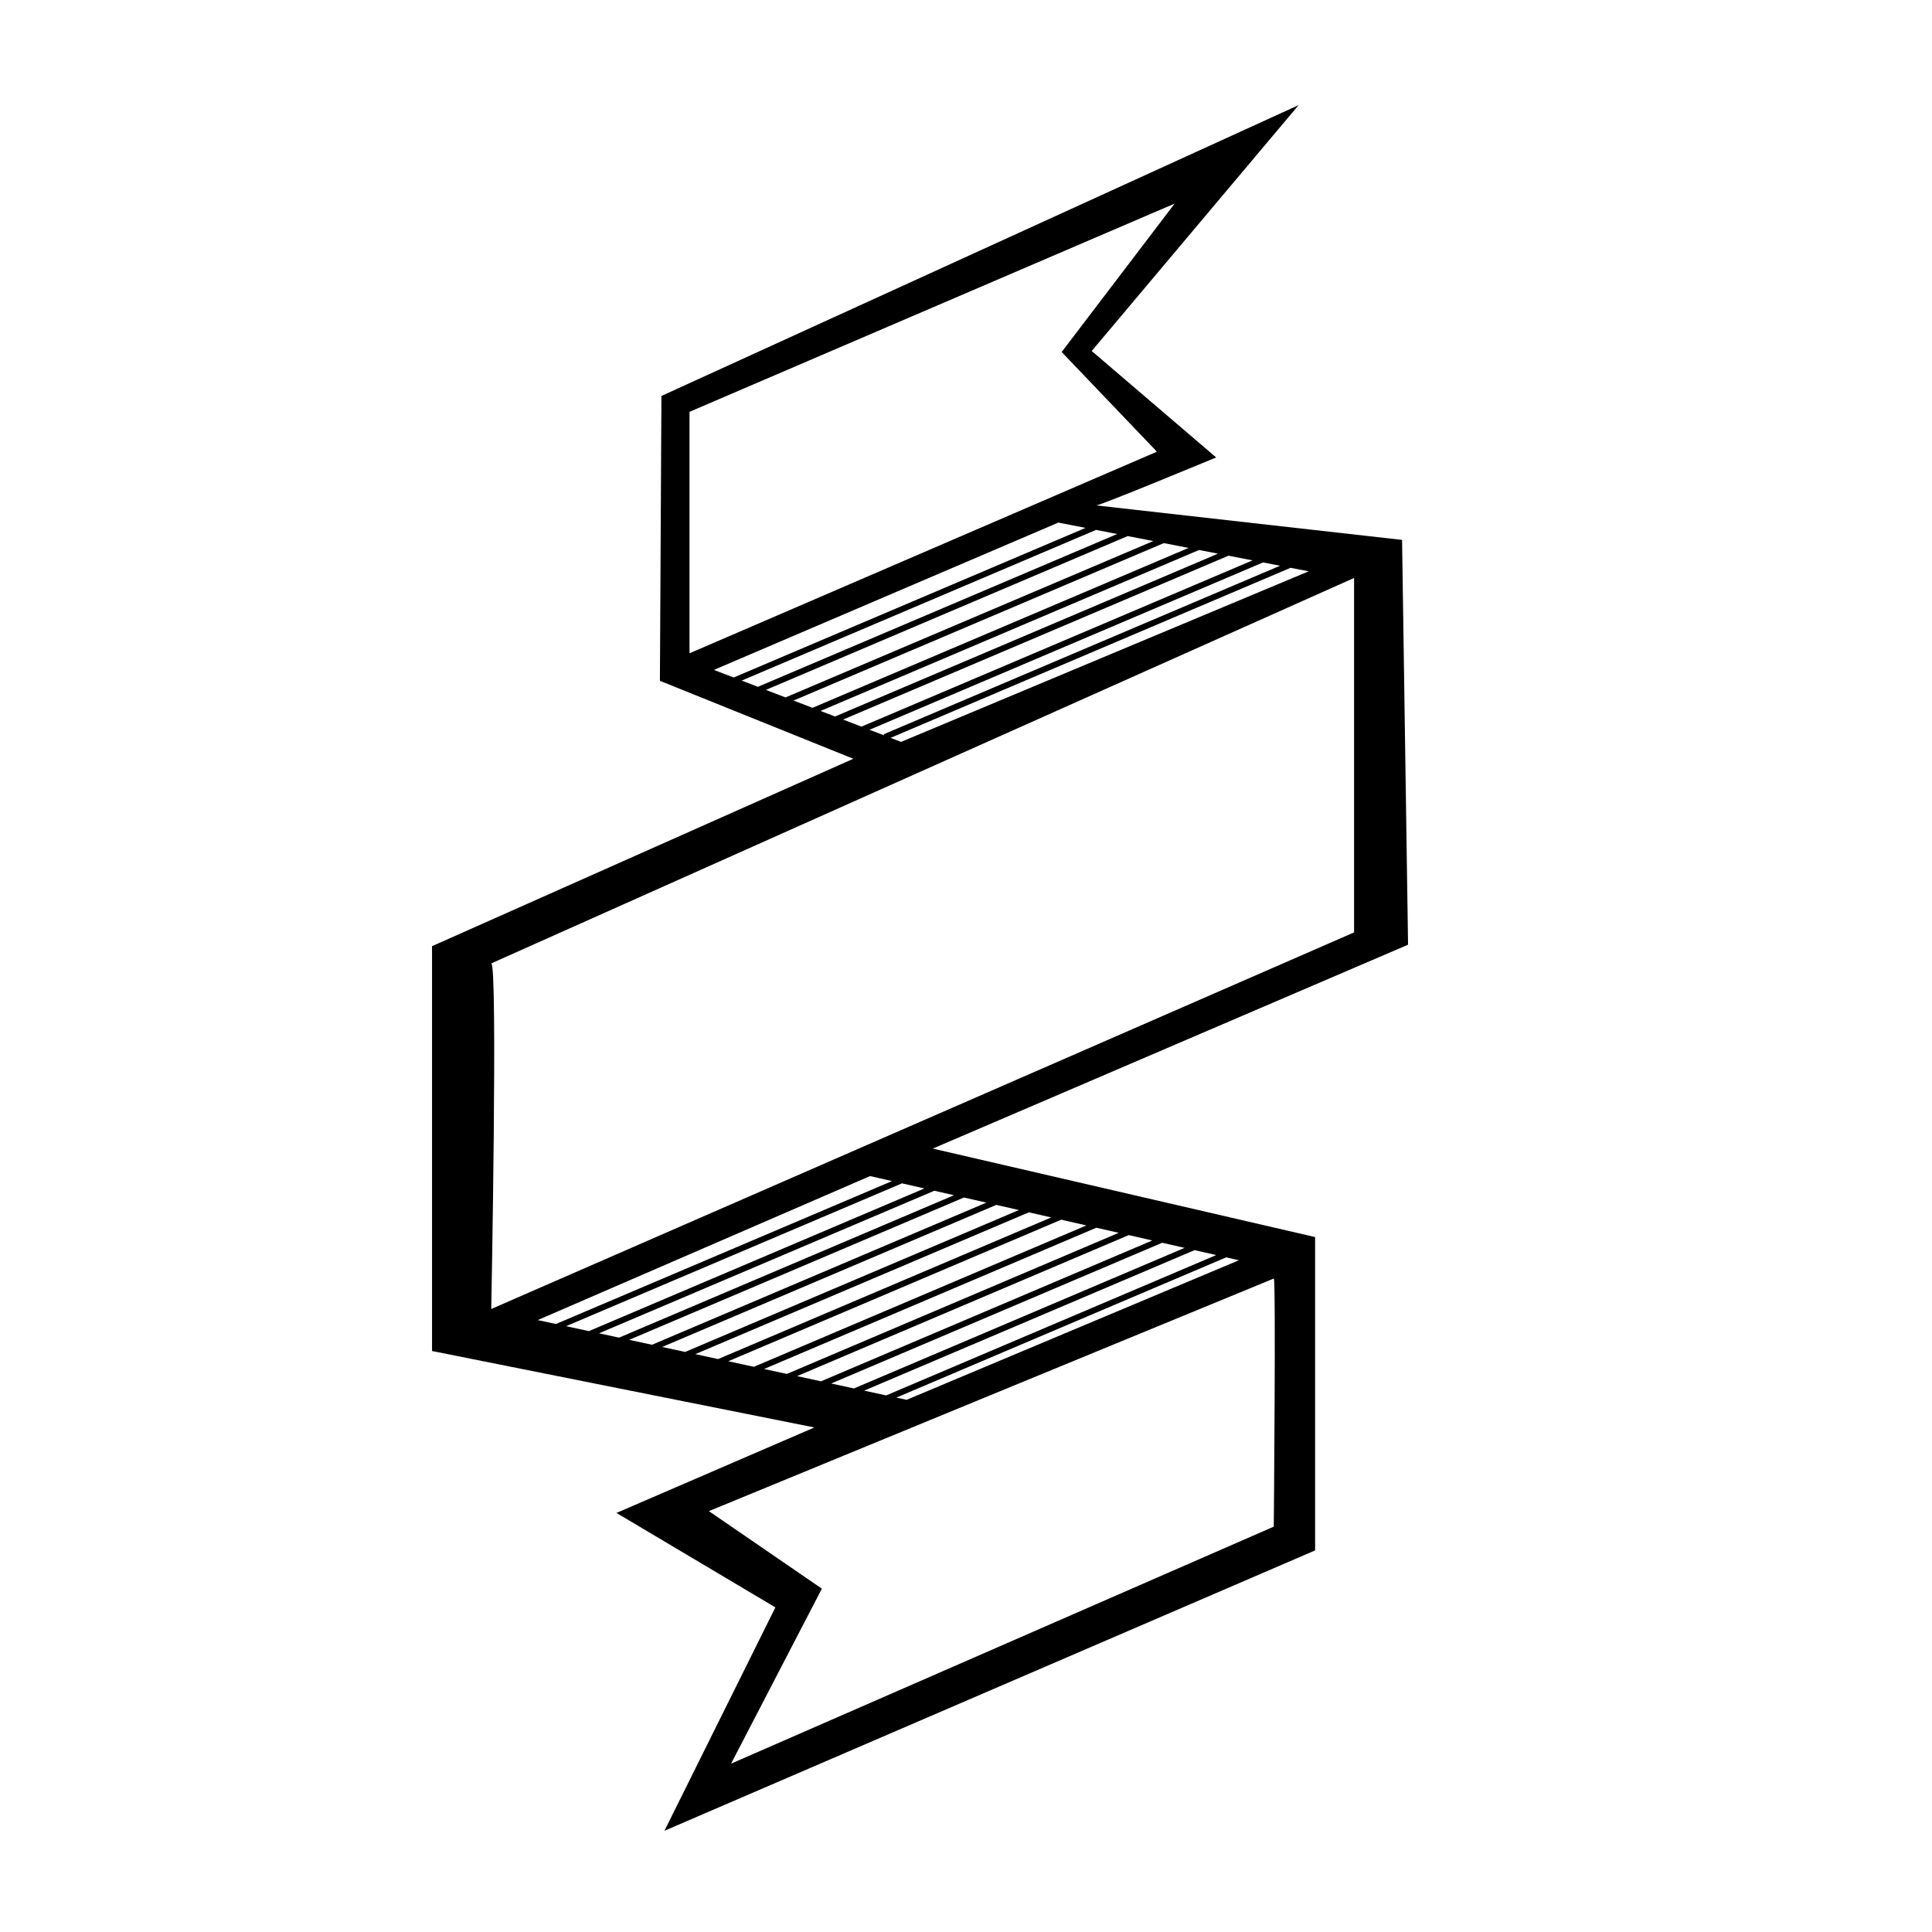
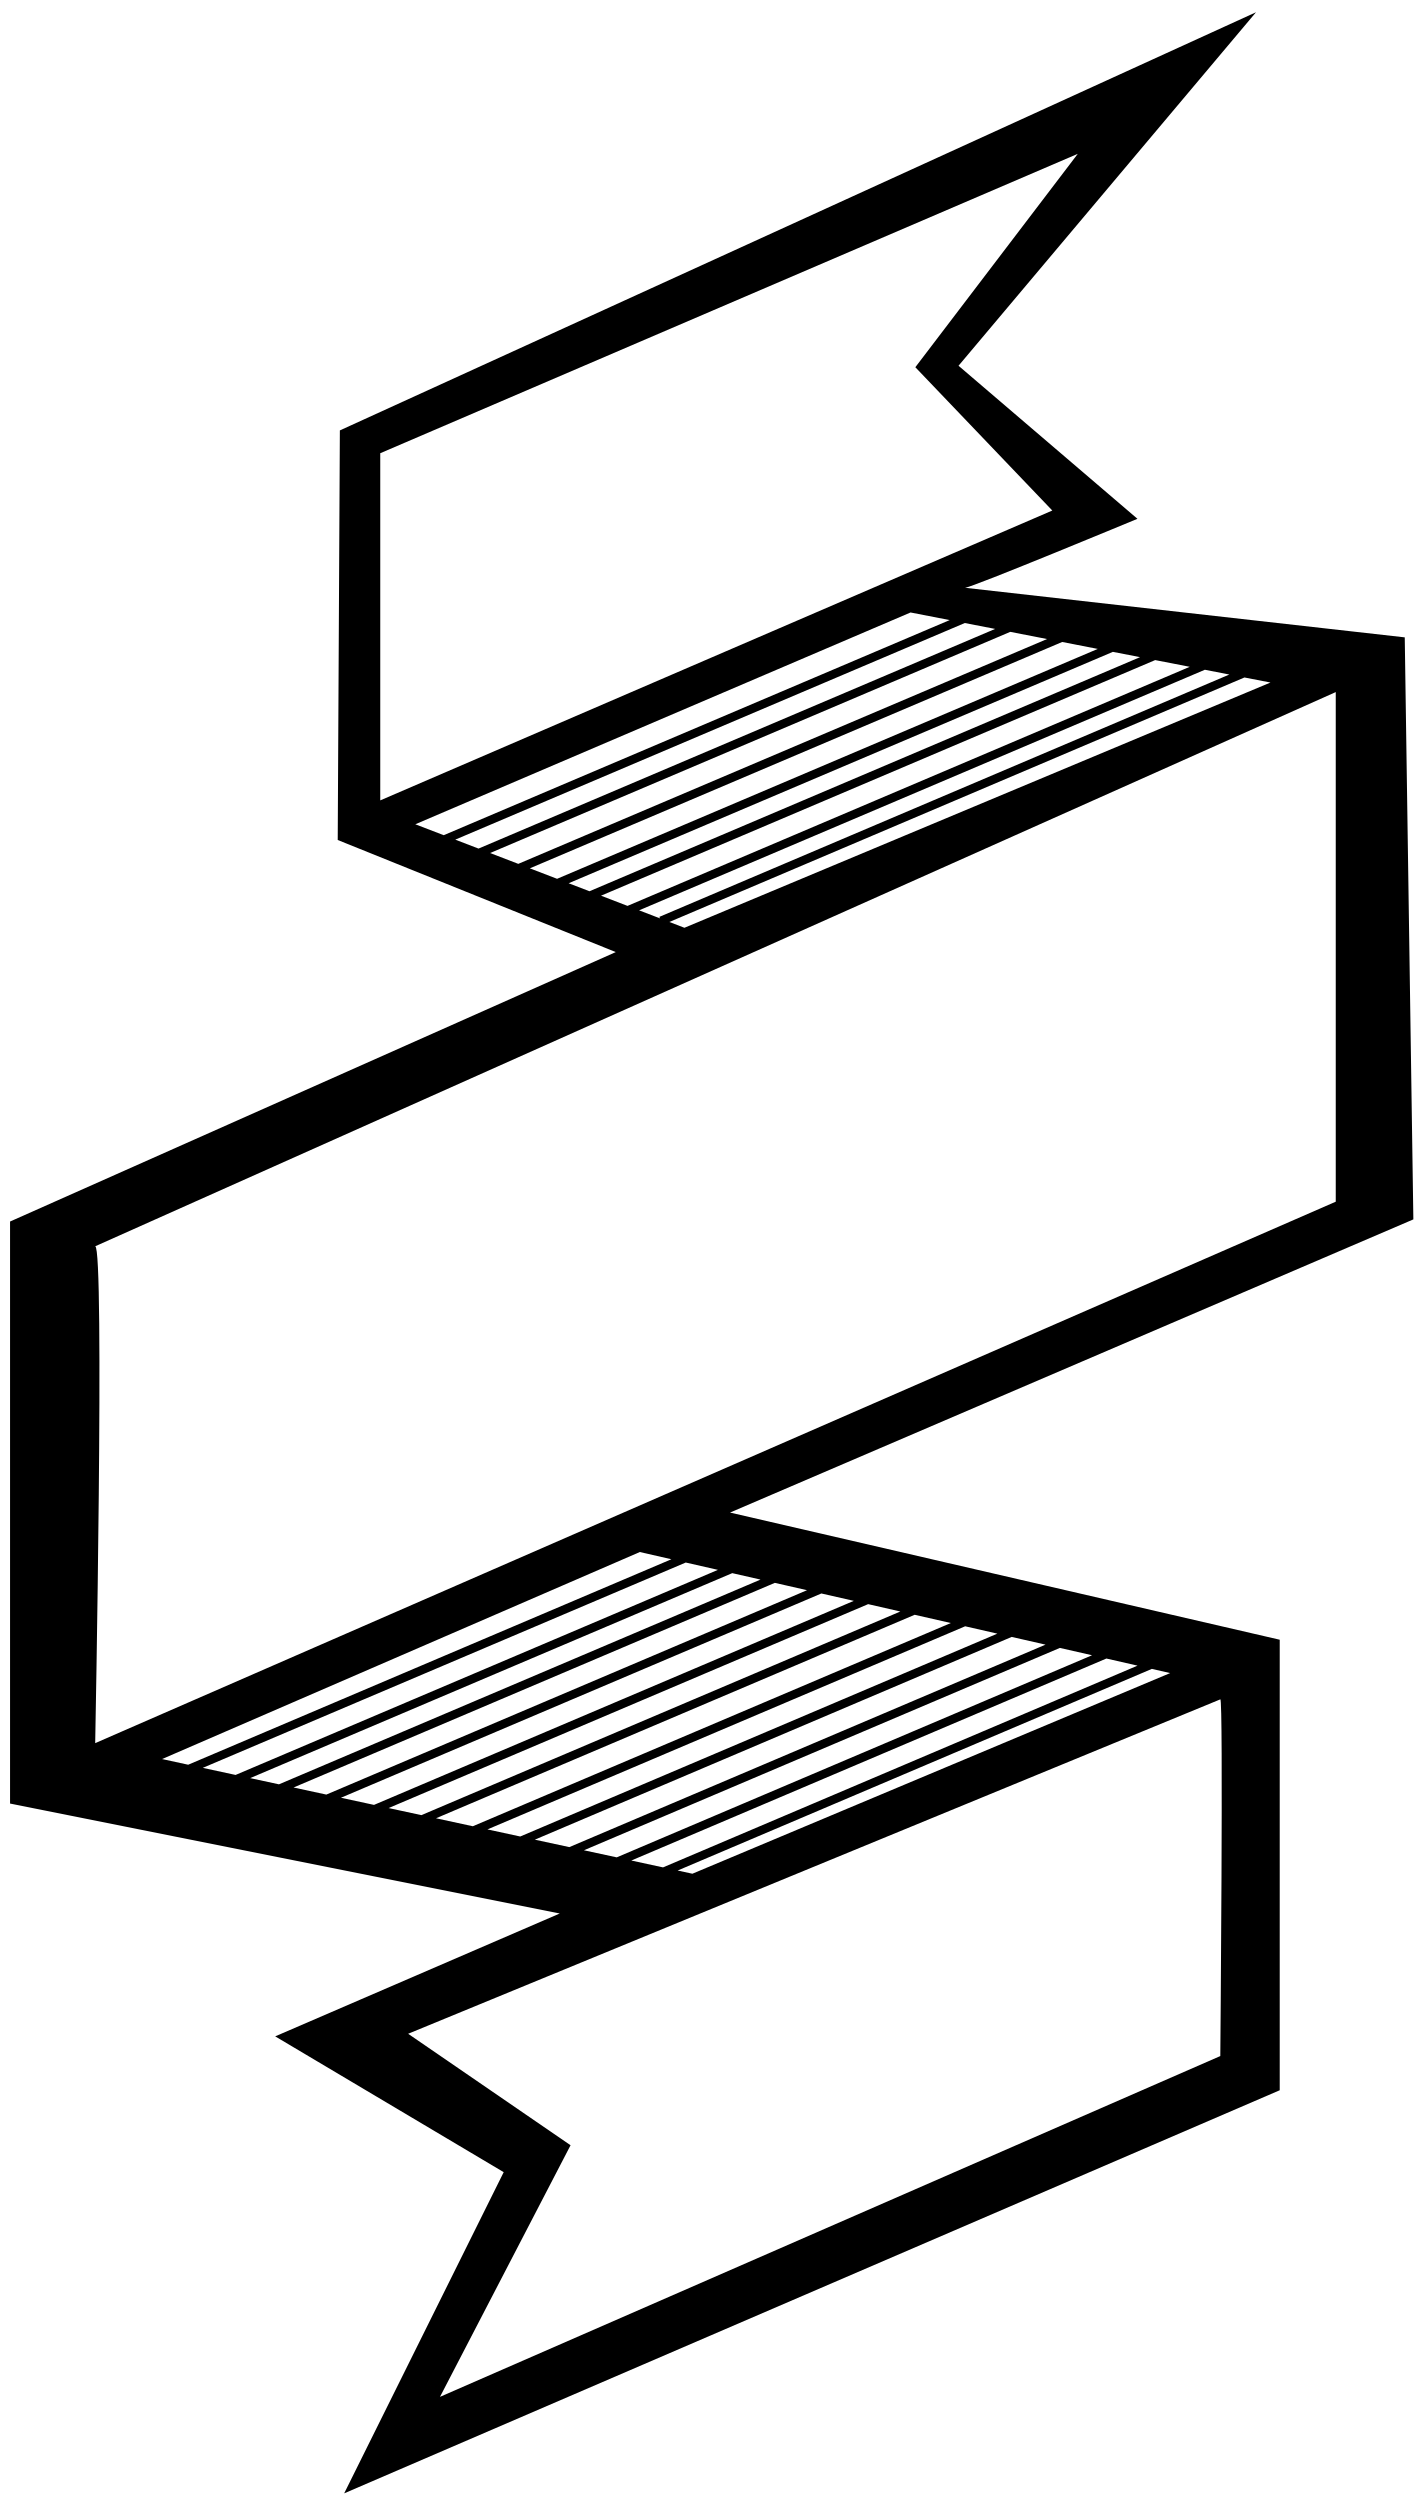
- <svg xmlns="http://www.w3.org/2000/svg" version="1.0" x="0px" y="0px" viewBox="0 0 100 100" enable-background="new 0 0 100 100" xml:space="preserve">
-   <path d="M72.881,48.898l-0.31-20.953l-15.831-1.785c0.233,0,6.208-2.483,6.208-2.483  l-6.441-5.51L67.216,5.441L34.235,20.495l-0.078,14.744l10.011,4.035  l-21.806,9.7V69.928l19.789,3.958l-10.243,4.423l8.226,4.889l-5.743,11.563  l33.679-14.512V64.03l-19.789-4.579L72.881,48.898z M66.8,29.389l0.937,0.182  l-21.098,8.829l-0.542-0.209L66.8,29.389z M45.761,38.062l-0.754-0.29  l20.369-8.661l0.88,0.171l-20.518,8.724L45.761,38.062z M58.369,27.747l1.325,0.258  l-19.036,8.094l-1.014-0.39L58.369,27.747z M39.227,35.549l-0.837-0.322  l18.341-7.799l1.093,0.213L39.227,35.549z M60.238,28.111l1.281,0.249L42.055,36.637  l-0.981-0.377L60.238,28.111z M62.063,28.467l0.979,0.191l-19.821,8.428  l-0.749-0.288L62.063,28.467z M35.689,21.316l25.111-10.778l-5.848,7.682  l4.93,5.16L35.689,33.814V21.316z M54.78,27.049l1.408,0.274l-18.214,7.745  l-1.023-0.394L54.78,27.049z M43.637,37.245l19.949-8.482l1.245,0.242l-20.241,8.606  L43.637,37.245z M25.427,49.866l44.66-19.951v18.346L25.427,67.753  C25.427,67.753,25.771,49.866,25.427,49.866z M64.125,65.231l-17.199,7.224  l-0.531-0.115l17.072-7.259L64.125,65.231z M45.869,72.226l-1.141-0.247  l17.103-7.272l1.12,0.256L45.869,72.226z M44.202,71.865l-1.18-0.255  l17.134-7.285l1.159,0.264L44.202,71.865z M42.496,71.496l-1.241-0.268l17.167-7.299  l1.219,0.278L42.496,71.496z M40.728,71.114l-1.18-0.255l17.198-7.312l1.159,0.264  L40.728,71.114z M39.022,70.745l-1.326-0.287l17.232-7.327l1.302,0.297  L39.022,70.745z M37.17,70.345l-1.18-0.255l17.263-7.34l1.159,0.264L37.17,70.345z   M35.464,69.976l-1.19-0.257l17.295-7.354l1.168,0.267L35.464,69.976z M33.748,69.605  l-1.18-0.255l17.326-7.367l1.159,0.264L33.748,69.605z M32.042,69.236l-1.036-0.224  l17.355-7.379l1.017,0.232L32.042,69.236z M30.481,68.898l-1.18-0.255l17.386-7.393  l1.159,0.264L30.481,68.898z M28.775,68.53l-0.94-0.203l17.199-7.453l1.136,0.259  L28.775,68.53z M65.931,79.018L37.839,91.287l4.701-9.058l-5.848-4.013  L65.931,66.177C66.046,66.062,65.931,79.018,65.931,79.018z" />
+ <svg xmlns="http://www.w3.org/2000/svg" width="51px" height="90px" viewBox="0 0 51 90" version="1.1">
+   <defs />
+   <g id="Page-1" stroke="none" stroke-width="1" fill="none" fill-rule="evenodd">
+     <g id="ribbon" fill-rule="nonzero" fill="#000000">
+       <path d="M50.881,43.898 L50.571,22.945 L34.74,21.16 C34.973,21.16 40.948,18.677 40.948,18.677 L34.507,13.167 L45.216,0.441 L12.235,15.495 L12.158,30.24 L22.168,34.275 L0.362,43.975 L0.362,64.928 L20.151,68.886 L9.907,73.309 L18.133,78.198 L12.39,89.761 L46.07,75.249 L46.07,59.03 L26.281,54.452 L50.881,43.898 Z M44.8,24.389 L45.737,24.571 L24.639,33.4 L24.097,33.191 L44.8,24.389 Z M23.761,33.062 L23.007,32.772 L43.375,24.111 L44.256,24.283 L23.737,33.007 L23.761,33.062 Z M36.369,22.747 L37.694,23.005 L18.658,31.099 L17.644,30.709 L36.369,22.747 Z M17.227,30.549 L16.39,30.227 L34.732,22.429 L35.825,22.641 L17.227,30.549 Z M38.238,23.111 L39.519,23.361 L20.055,31.637 L19.074,31.26 L38.238,23.111 Z M40.063,23.467 L41.042,23.657 L21.221,32.085 L20.471,31.797 L40.063,23.467 Z M13.689,16.316 L38.8,5.538 L32.952,13.22 L37.883,18.379 L13.689,28.814 L13.689,16.316 Z M32.78,22.049 L34.188,22.323 L15.974,30.067 L14.951,29.674 L32.78,22.049 Z M21.637,32.245 L41.586,23.763 L42.831,24.005 L22.59,32.612 L21.637,32.245 Z M3.427,44.866 L48.087,24.915 L48.087,43.261 L3.427,62.753 C3.427,62.753 3.771,44.866 3.427,44.866 Z M42.125,60.231 L24.926,67.454 L24.395,67.339 L41.467,60.08 L42.125,60.231 Z M23.869,67.226 L22.727,66.979 L39.83,59.707 L40.951,59.963 L23.869,67.226 Z M22.202,66.865 L21.021,66.61 L38.155,59.325 L39.314,59.589 L22.202,66.865 Z M20.496,66.496 L19.254,66.228 L36.421,58.929 L37.639,59.207 L20.496,66.496 Z M18.728,66.114 L17.548,65.859 L34.746,58.546 L35.905,58.811 L18.728,66.114 Z M17.022,65.745 L15.696,65.458 L32.928,58.132 L34.23,58.429 L17.022,65.745 Z M15.17,65.345 L13.99,65.09 L31.253,57.749 L32.412,58.014 L15.17,65.345 Z M13.464,64.976 L12.274,64.719 L29.569,57.365 L30.737,57.631 L13.464,64.976 Z M11.748,64.605 L10.568,64.35 L27.894,56.983 L29.053,57.247 L11.748,64.605 Z M10.042,64.236 L9.006,64.012 L26.361,56.633 L27.378,56.865 L10.042,64.236 Z M8.481,63.898 L7.3,63.643 L24.687,56.251 L25.845,56.515 L8.481,63.898 Z M6.775,63.53 L5.835,63.326 L23.034,55.873 L24.17,56.133 L6.775,63.53 Z M43.931,74.018 L15.839,86.287 L20.54,77.229 L14.693,73.216 L43.931,61.177 C44.046,61.062 43.931,74.018 43.931,74.018 Z" id="Shape" />
+     </g>
+   </g>
</svg>
